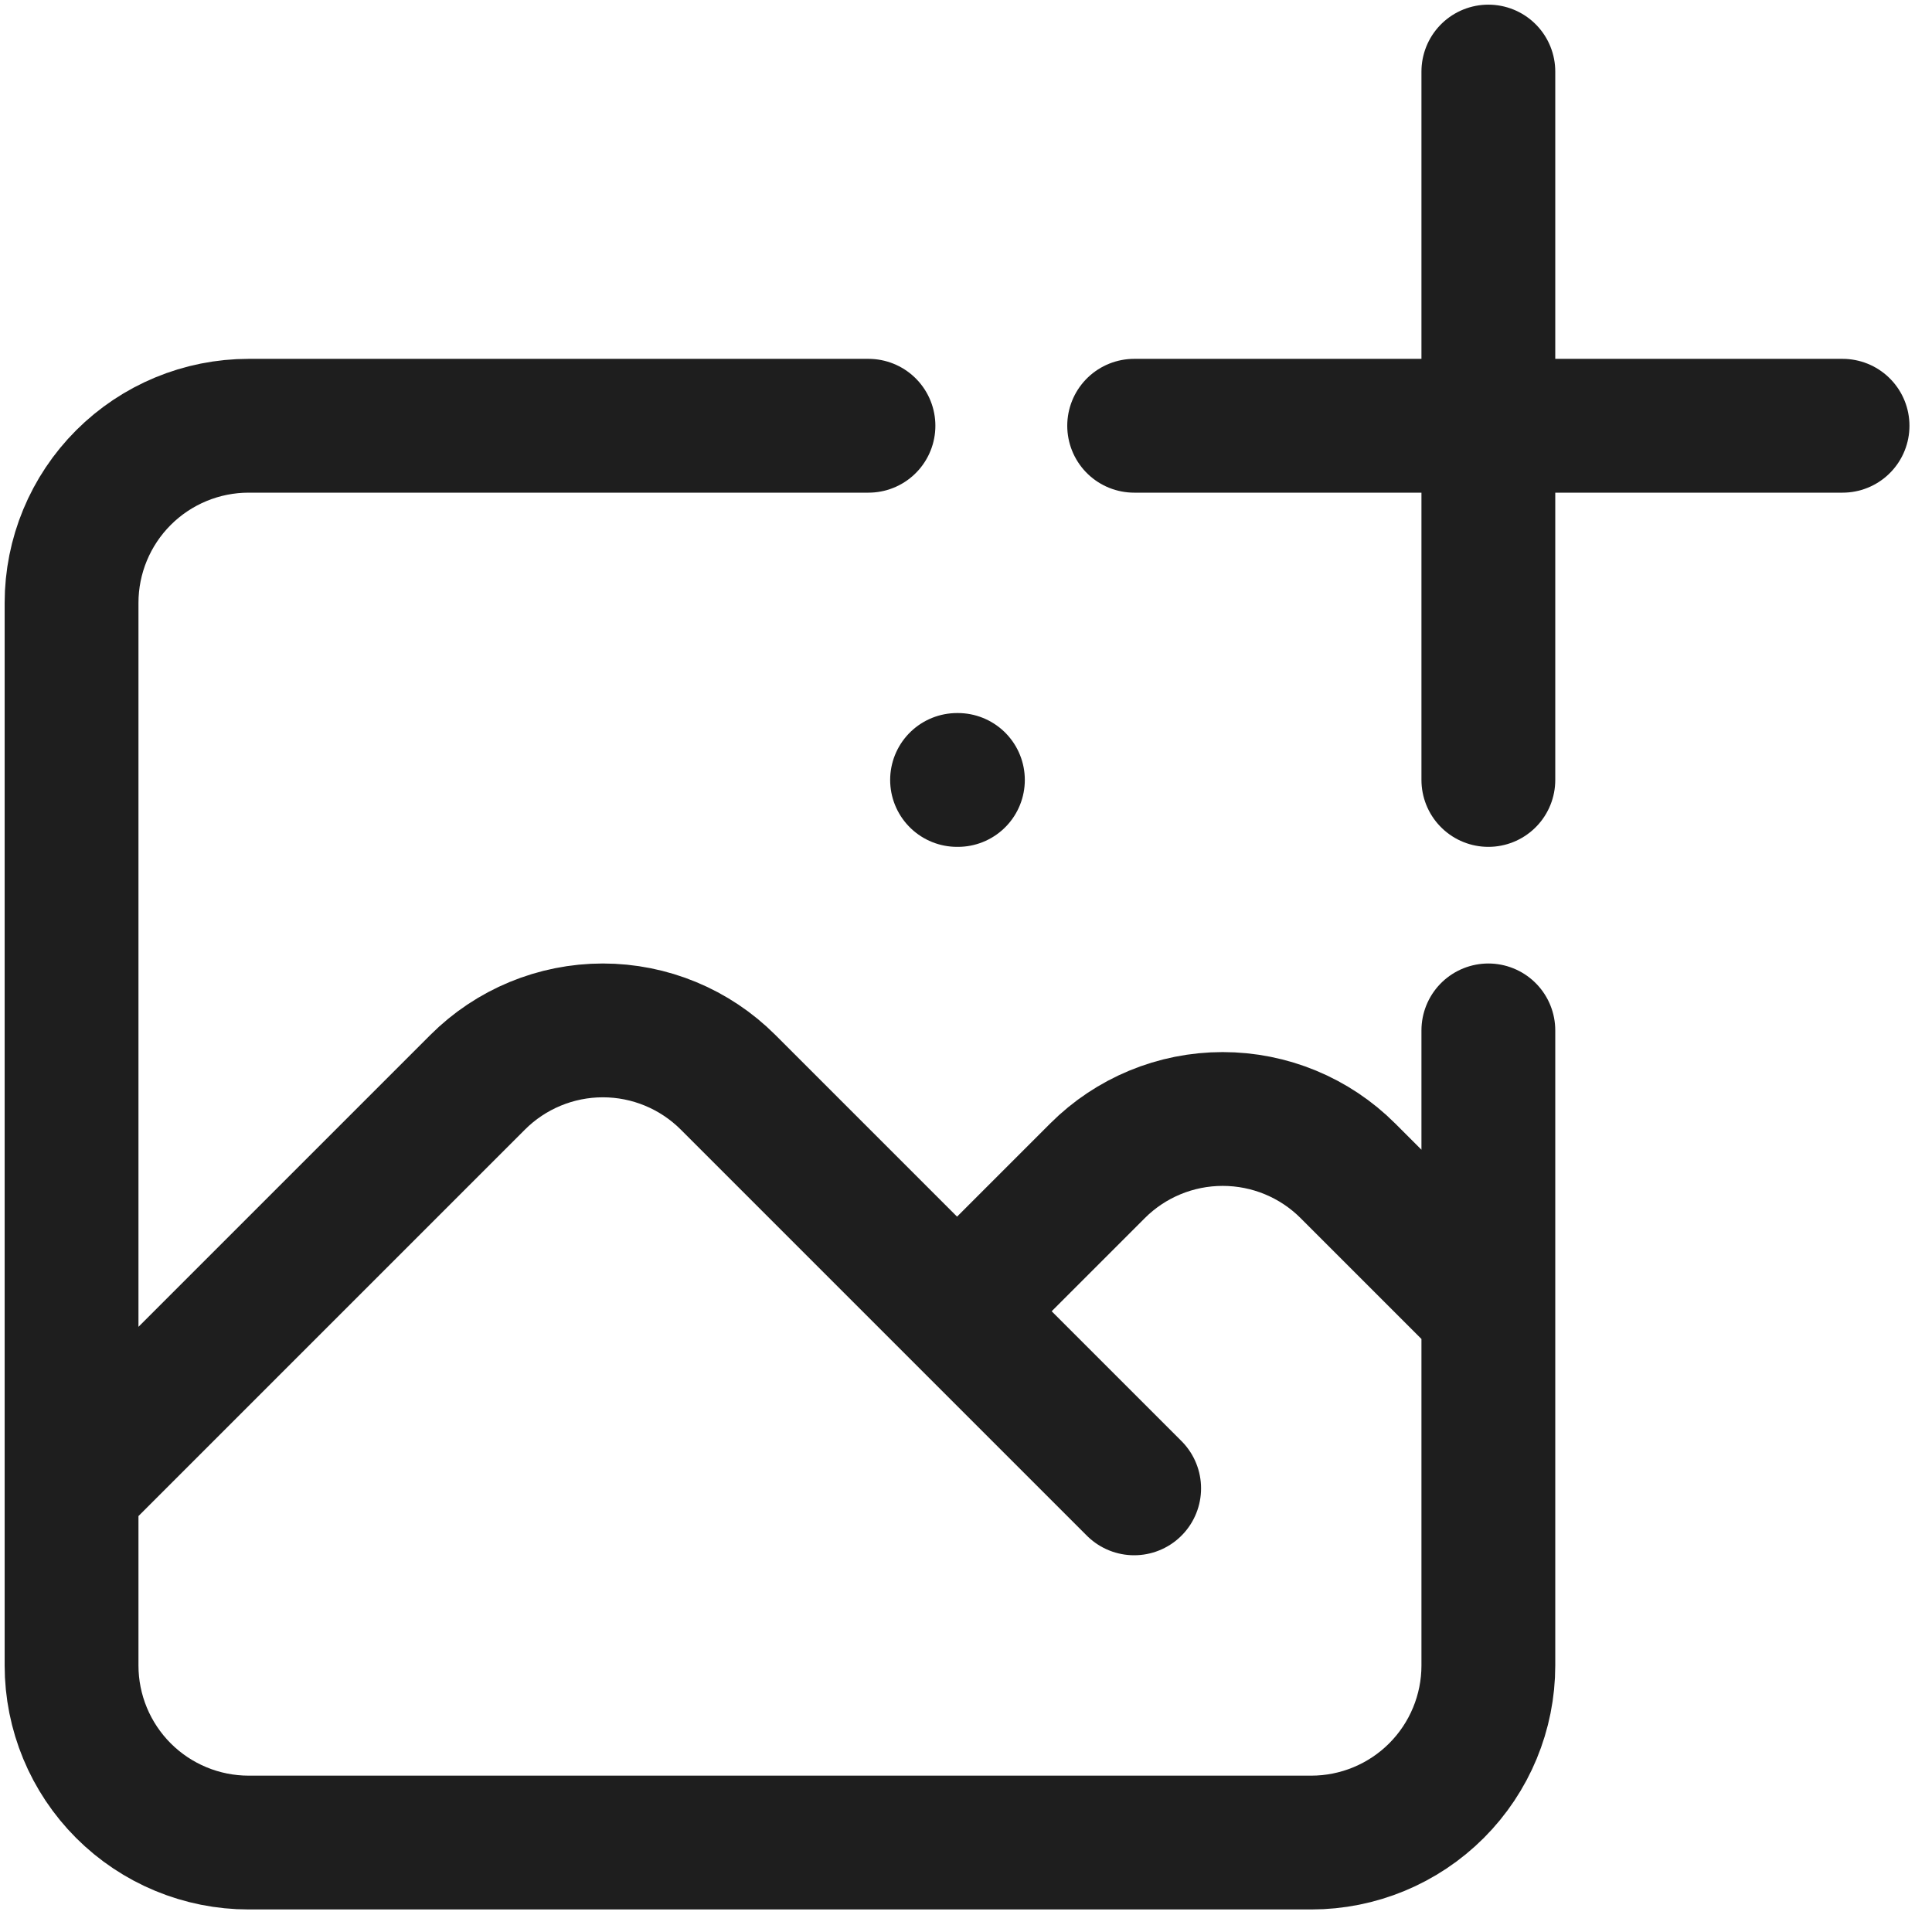
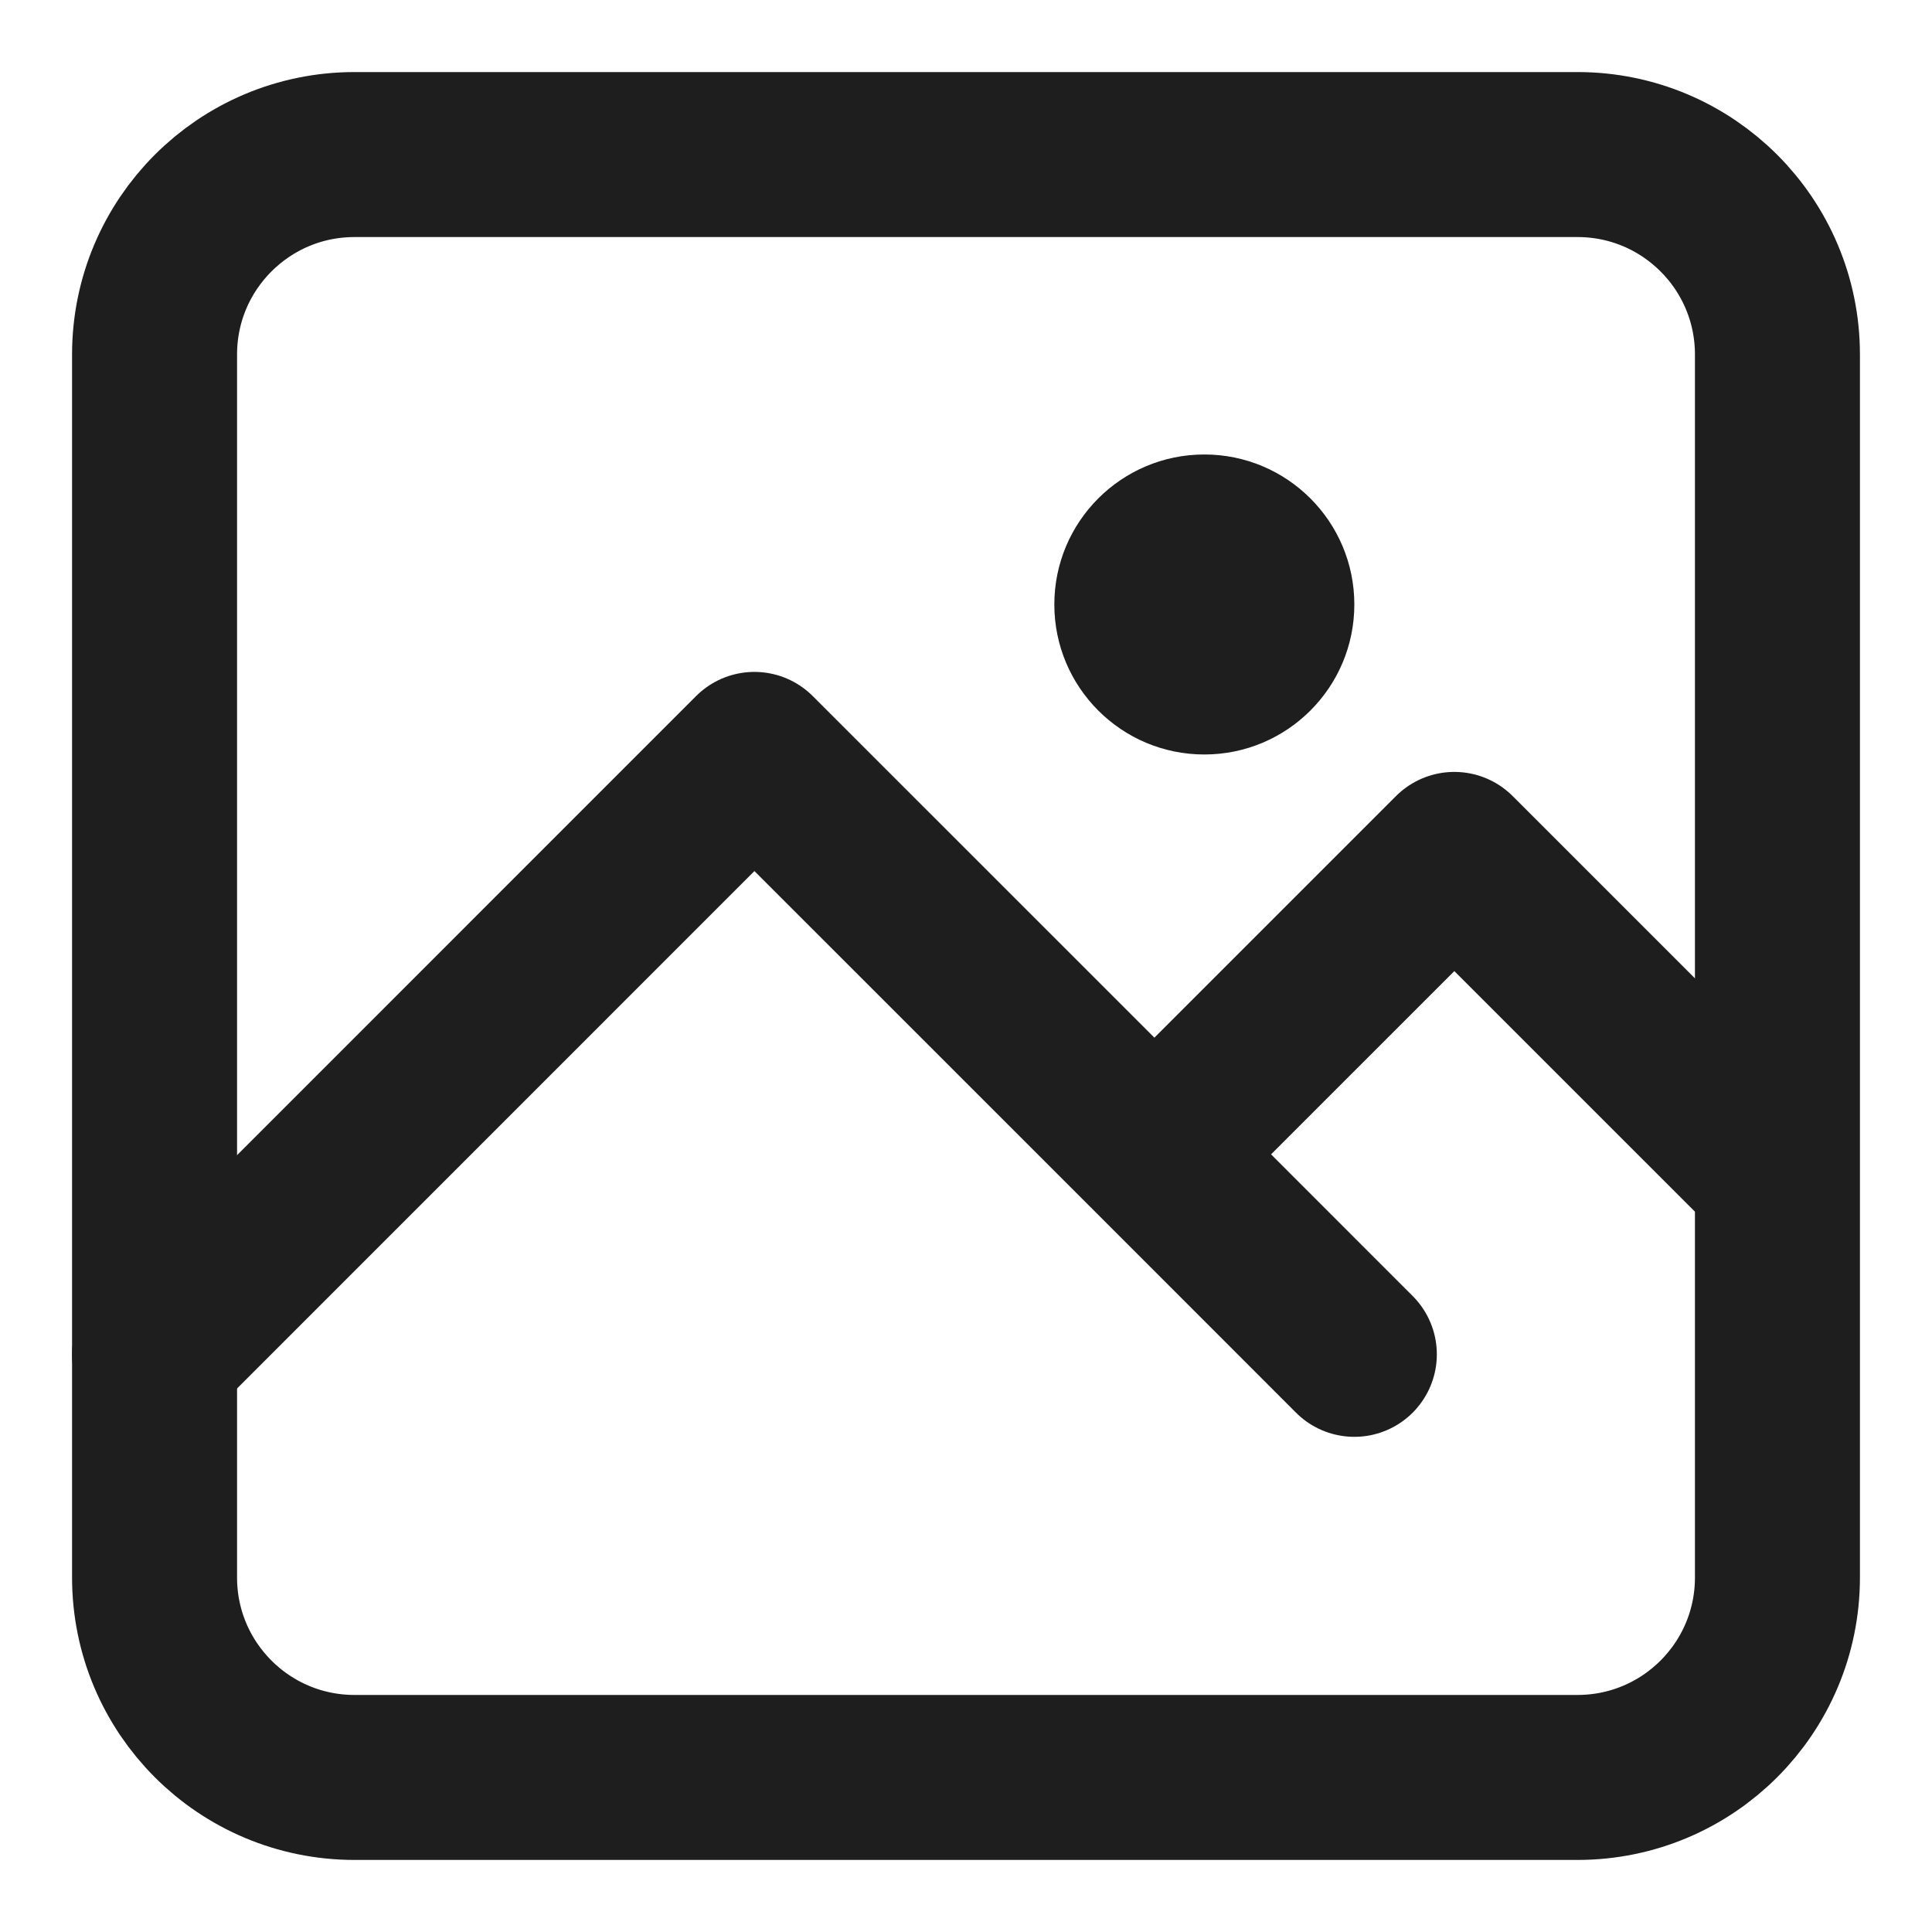
- <svg xmlns="http://www.w3.org/2000/svg" width="27" height="27" viewBox="0 0 27 27" fill="none">
-   <path d="M1 20.8L6.675 15.125C7.139 14.661 7.769 14.4 8.425 14.4C9.081 14.4 9.711 14.661 10.175 15.125L15.85 20.8M13.375 18.325L15.338 16.362C15.802 15.898 16.431 15.638 17.087 15.638C17.744 15.638 18.373 15.898 18.837 16.362L20.8 18.325M13.375 10.9H13.387M20.8 14.4V23.275C20.8 23.931 20.539 24.561 20.075 25.025C19.611 25.489 18.981 25.75 18.325 25.75H3.475C2.819 25.75 2.189 25.489 1.725 25.025C1.261 24.561 1 23.931 1 23.275V8.425C1 7.769 1.261 7.139 1.725 6.675C2.189 6.211 2.819 5.95 3.475 5.95H12.137" stroke="#1E1E1E" stroke-width="1.87" stroke-linecap="round" stroke-linejoin="round" />
-   <path d="M20.8 5.95H15.85M20.8 1V5.95V1ZM20.8 5.95V10.9V5.95ZM20.8 5.95H25.75H20.8Z" stroke="#1E1E1E" stroke-width="1.87" stroke-linecap="round" stroke-linejoin="round" />
+ <svg xmlns="http://www.w3.org/2000/svg" width="25" height="25" viewBox="0 0 25 25" fill="none">
+   <rect x="2" y="2" width="21" height="21" rx="2.587" stroke="#1E1E1E" stroke-width="2.135" />
+   <path d="M2 17.525L9.762 9.762L14.938 14.937M17.525 17.525C16.231 16.231 14.938 14.937 14.938 14.937M14.938 14.937L18.819 11.056L22.7 14.937" stroke="#1E1E1E" stroke-width="2.135" stroke-linecap="round" stroke-linejoin="round" />
+   <circle cx="15.584" cy="7.822" r="1.941" fill="#1E1E1E" />
</svg>
